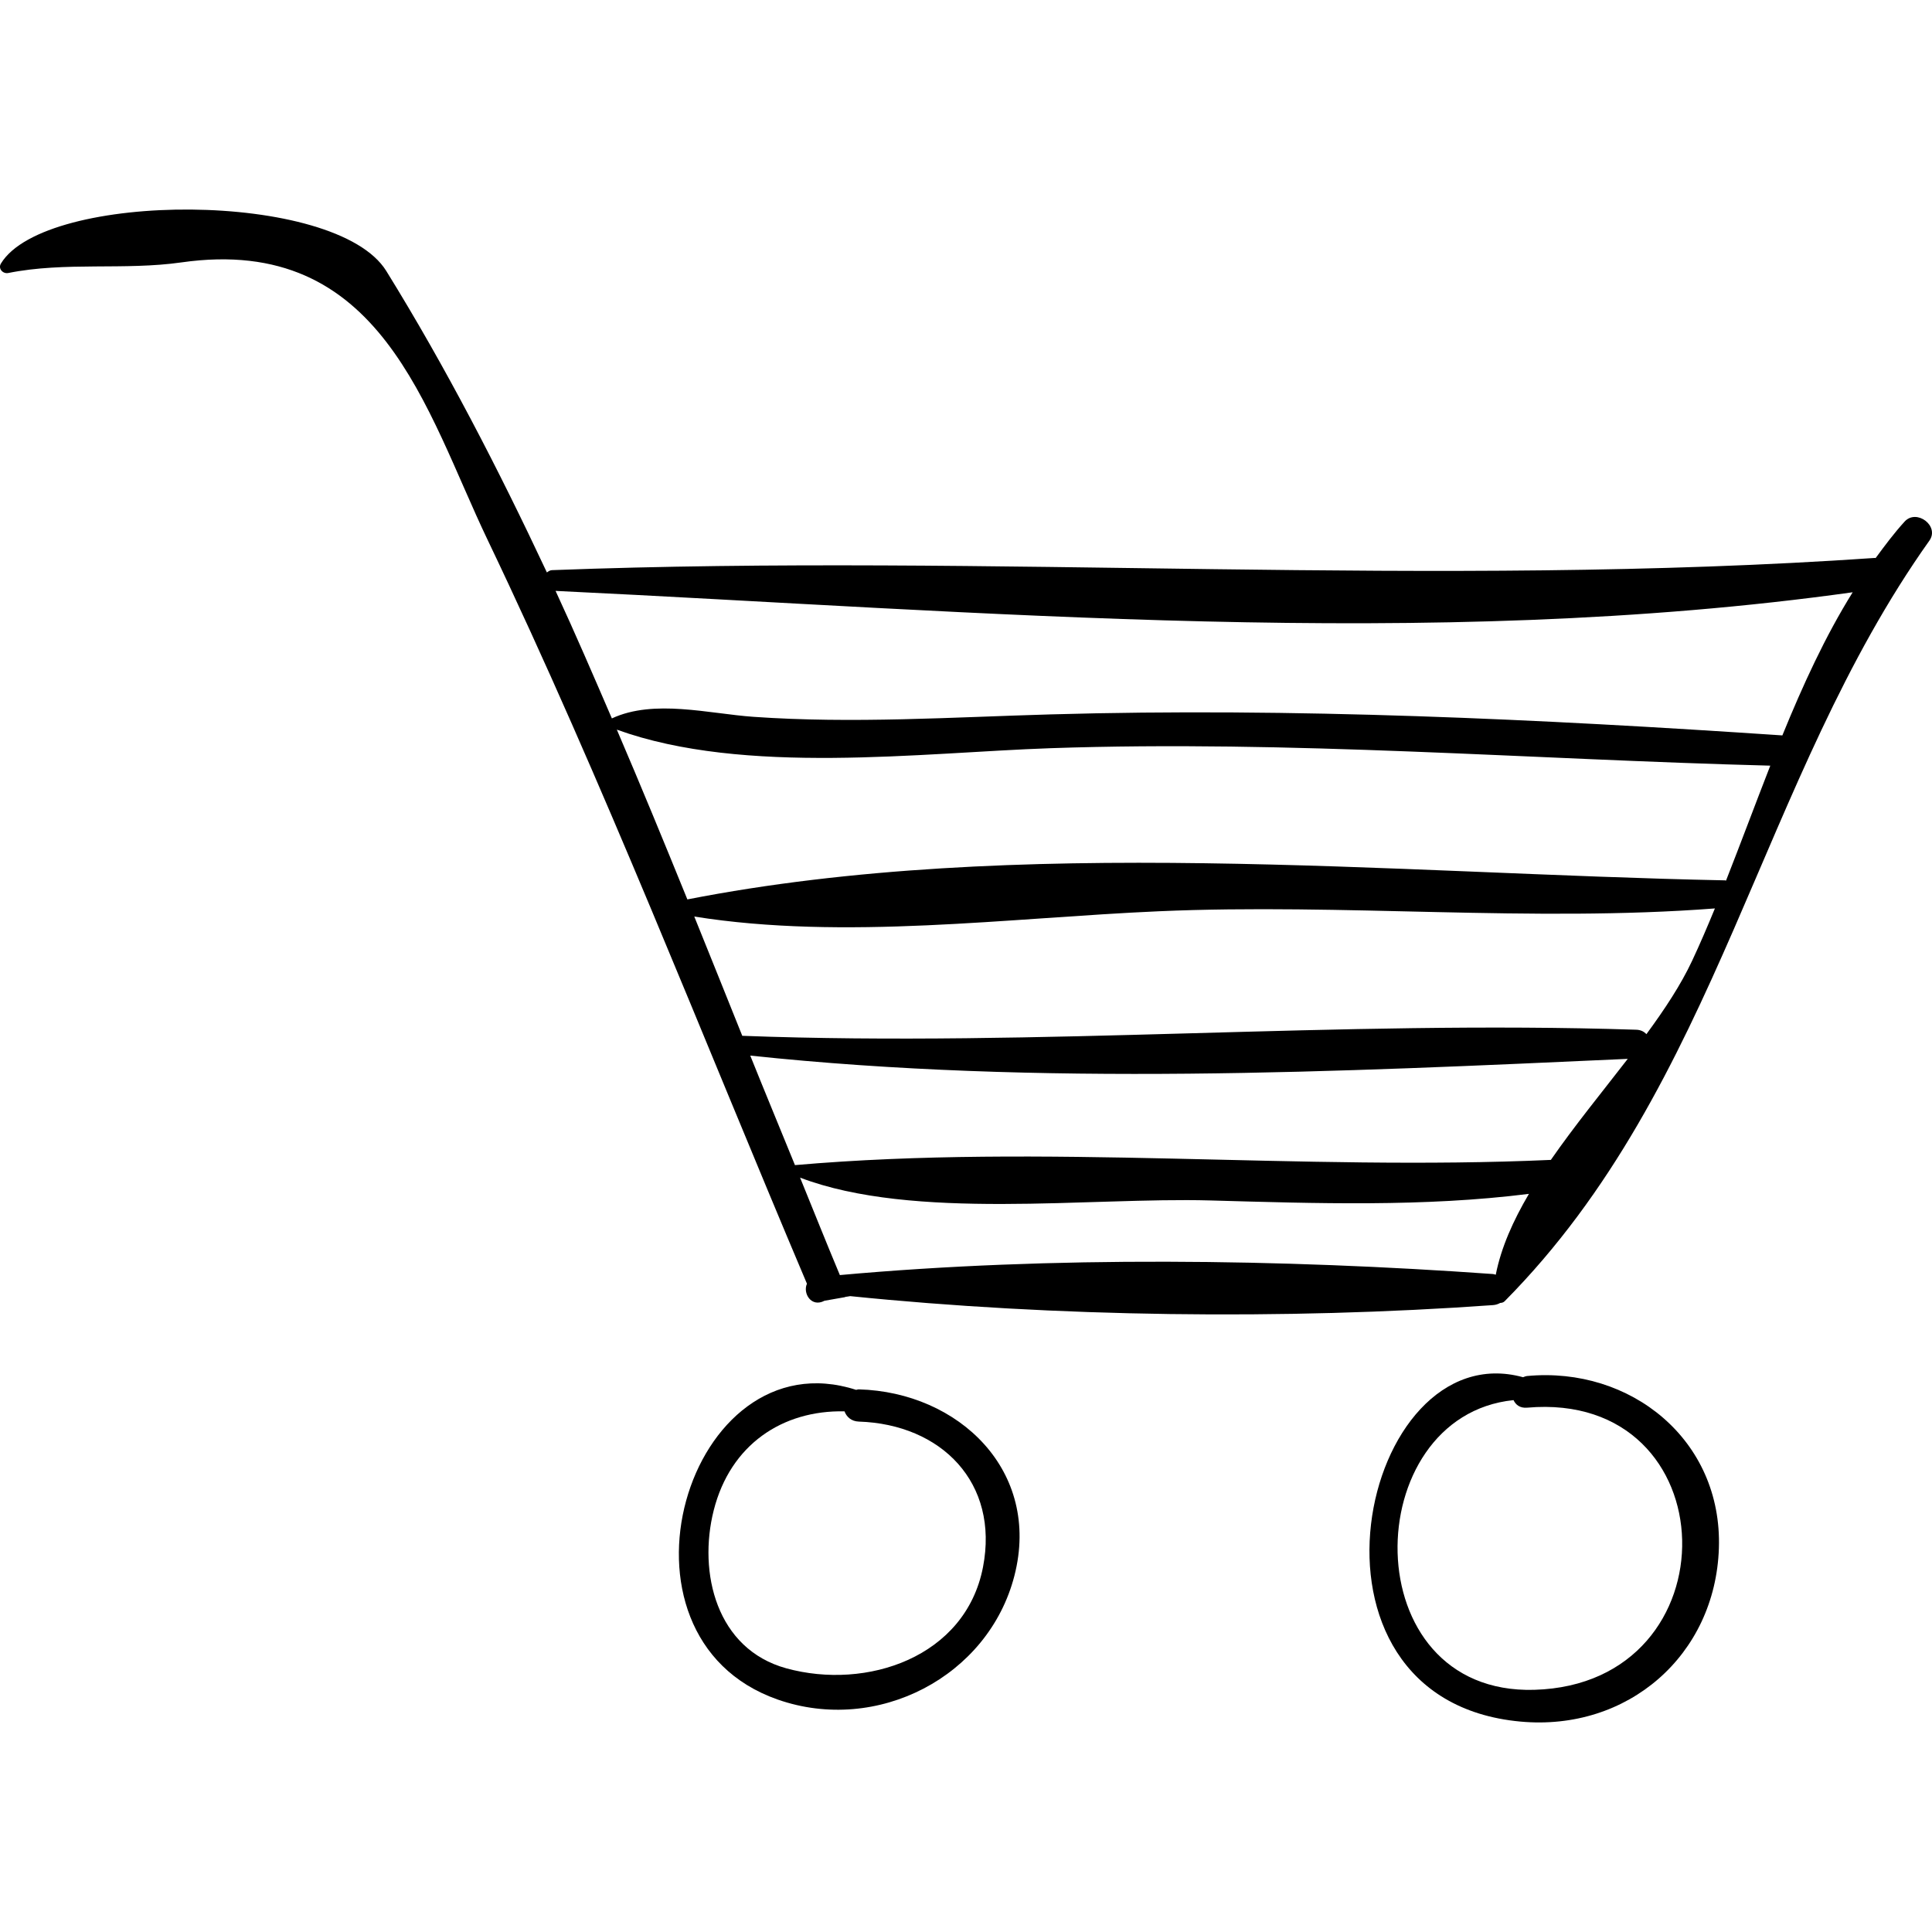
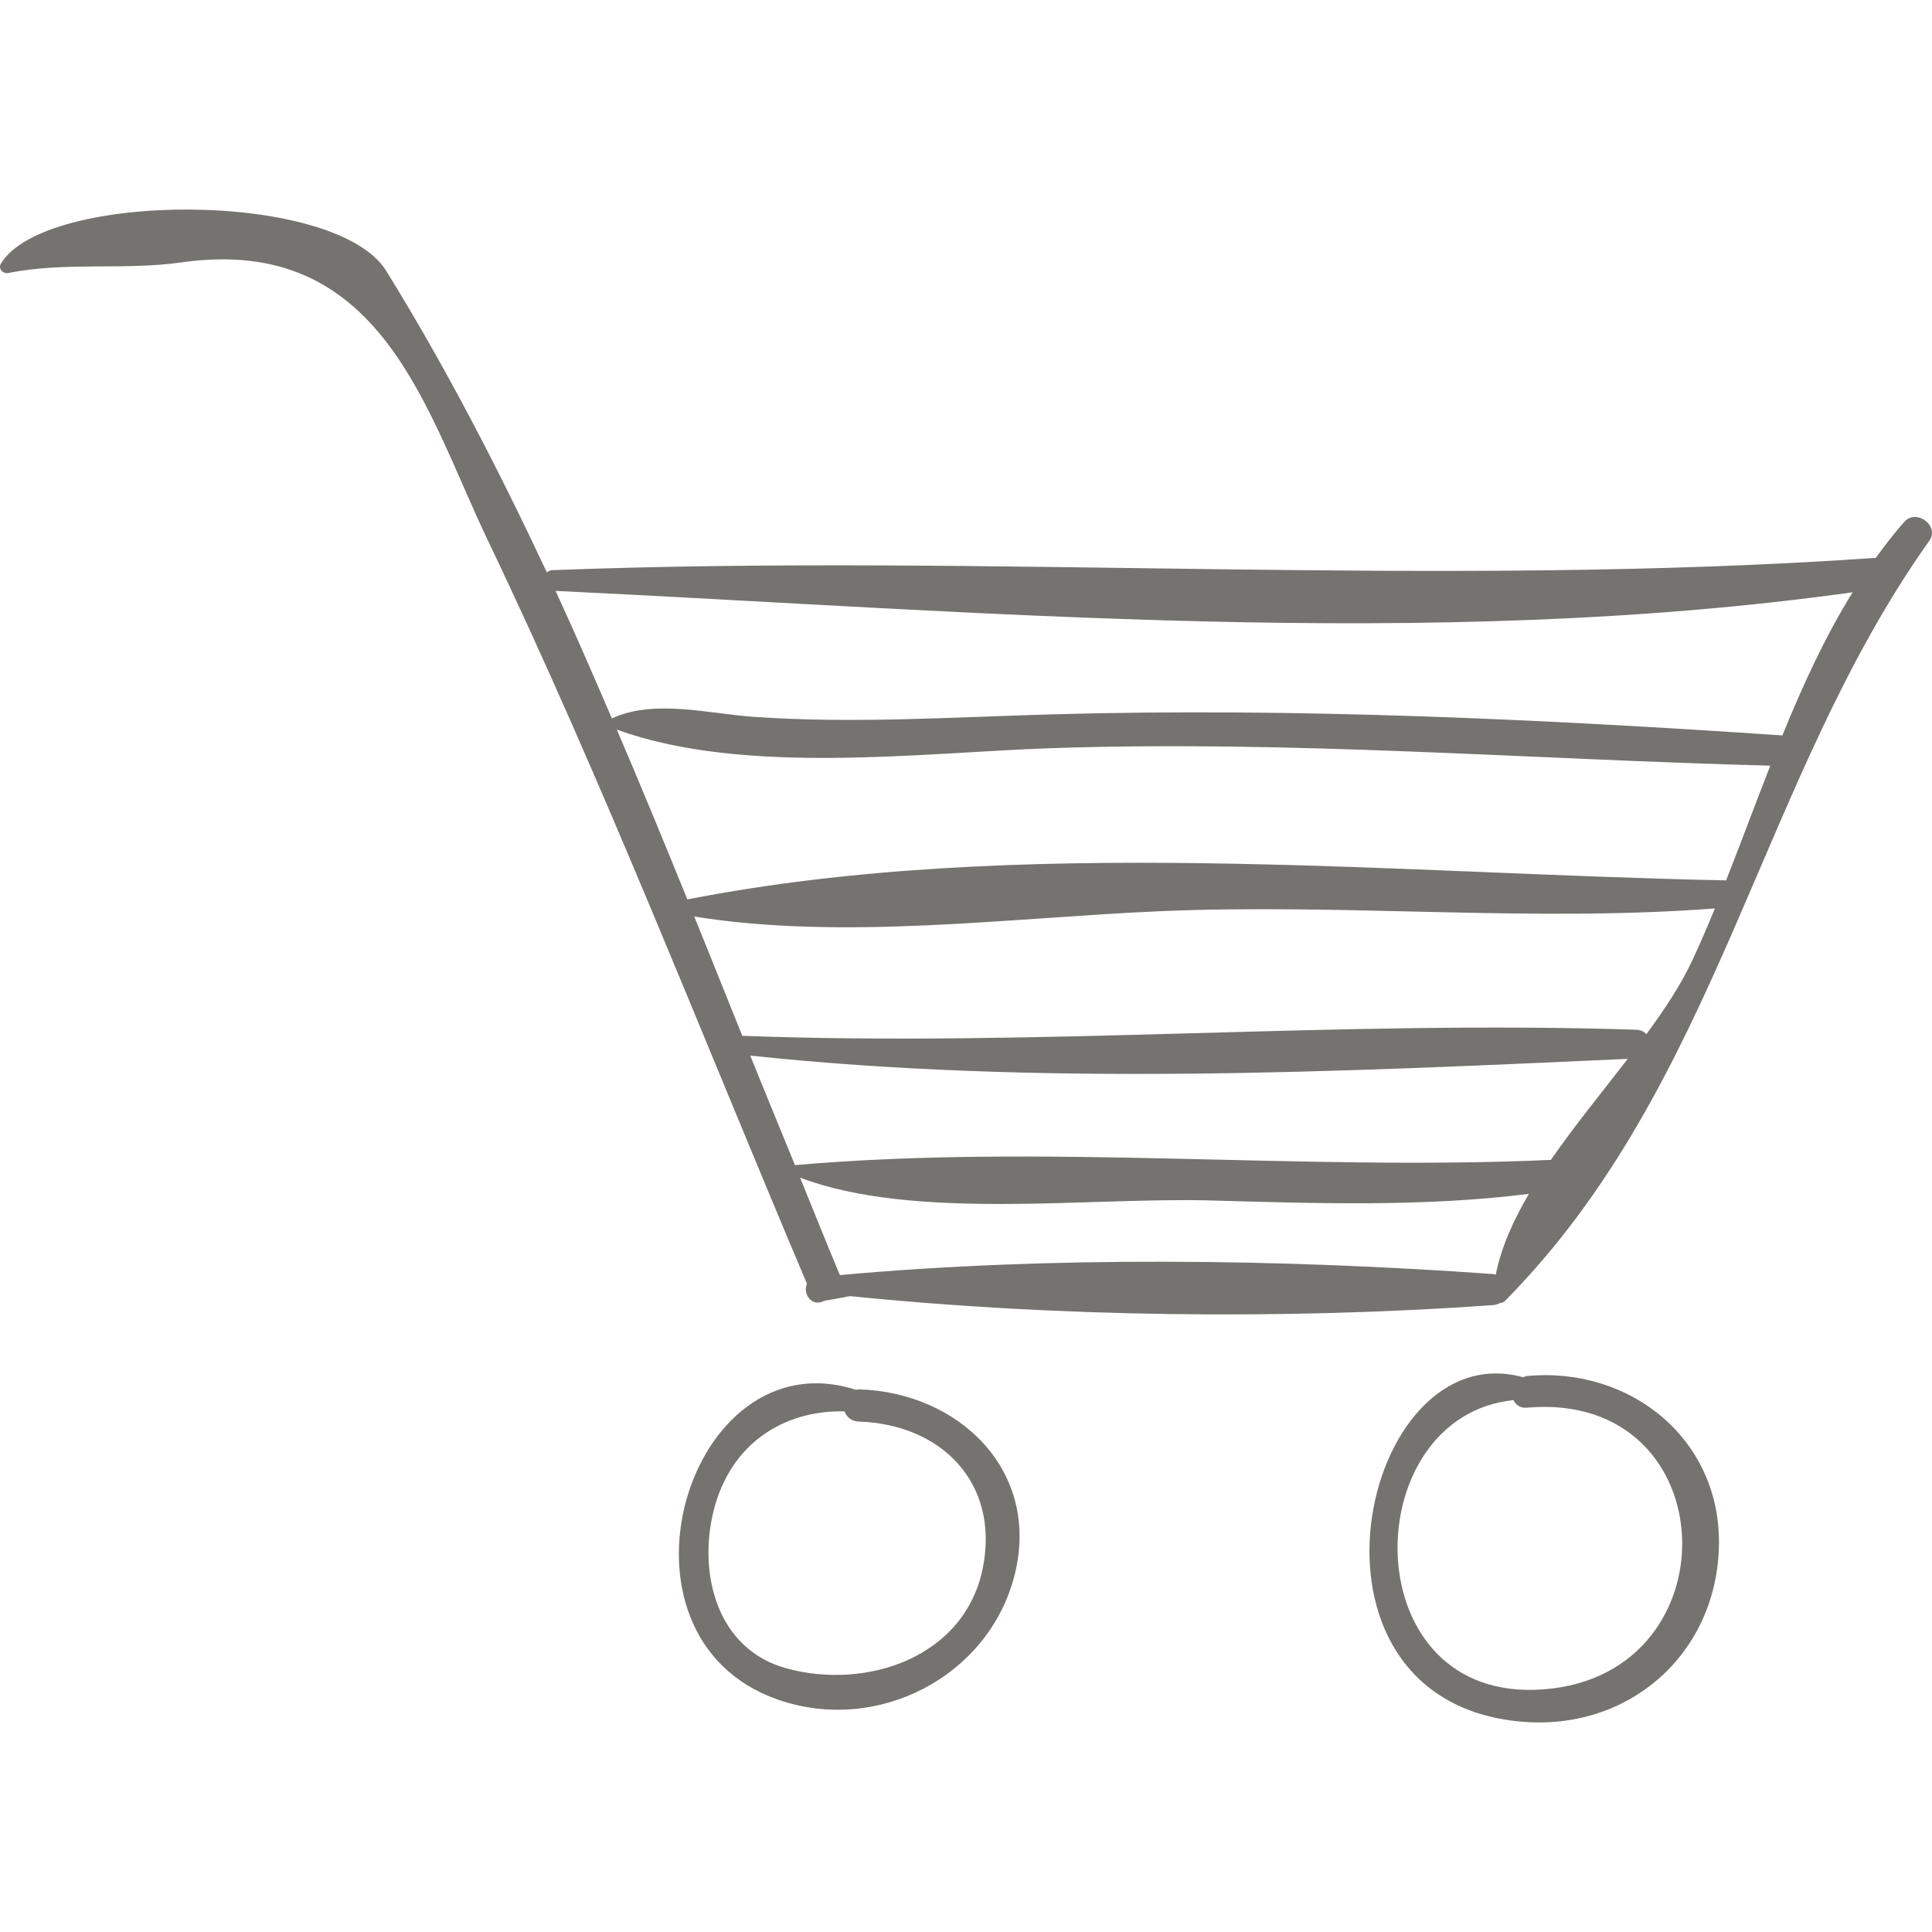
- <svg xmlns="http://www.w3.org/2000/svg" fill="#000000" version="1.1" id="Capa_1" width="800px" height="800px" viewBox="0 0 193.032 193.032" xml:space="preserve">
+ <svg xmlns="http://www.w3.org/2000/svg" fill="#74736F" version="1.1" id="Capa_1" width="800px" height="800px" viewBox="0 0 193.032 193.032" xml:space="preserve">
  <g>
    <g>
      <path d="M190.297,52.111c-1.042,1.142-1.973,2.39-2.896,3.646c-0.028,0-0.049-0.014-0.079-0.012    c-44.141,3.045-88.043-0.459-132.167,1.22c-0.228,0.009-0.364,0.128-0.513,0.23c-4.867-10.367-10.094-20.503-16.046-30.118    c-5.023-8.114-34.083-8.004-38.501-0.75c-0.314,0.515,0.198,1.056,0.73,0.95c5.699-1.144,11.609-0.249,17.303-1.06    c19.97-2.843,24.39,14.765,30.587,27.716c11.637,24.321,21.395,49.514,31.91,74.328c-0.432,0.945,0.429,2.403,1.753,1.701    c0.691-0.121,1.381-0.243,2.072-0.364c0.019,0.001-0.011-0.02,0-0.028c0.189-0.005,0.328-0.051,0.493-0.07    c20.436,2.082,43.288,2.393,64.229,0.897c0.284-0.02,0.517-0.104,0.719-0.217c0.162-0.005,0.321-0.047,0.444-0.171    c21.45-21.651,25.428-52.057,42.435-75.991C193.812,52.551,191.492,50.804,190.297,52.111z M149.446,127.363    c-0.093-0.021-0.17-0.063-0.274-0.07c-21.069-1.504-44.112-1.811-65.259,0.104c-1.345-3.205-2.651-6.491-3.975-9.736    c11.363,4.317,28.876,1.942,40.997,2.28c10.525,0.294,21.324,0.666,31.825-0.659C151.184,121.958,149.977,124.655,149.446,127.363    z M154.951,115.889c-25.069,1.13-50.61-1.651-75.524,0.521c-1.486-3.651-2.989-7.265-4.467-10.942    c28.934,3.07,58.667,1.638,87.673,0.326C160.076,109.104,157.315,112.477,154.951,115.889z M169.07,95.983    c-1.124,2.403-2.743,4.854-4.573,7.344c-0.231-0.254-0.568-0.431-1.019-0.444c-29.768-0.972-59.509,1.729-89.315,0.608    c-1.594-3.971-3.184-7.938-4.795-11.916c14.949,2.392,31.449,0.127,46.421-0.528c18.463-0.808,37.15,1.123,55.552-0.282    C170.608,92.547,169.859,94.299,169.07,95.983z M172.453,87.982c-0.043-0.004-0.073-0.023-0.118-0.024    c-33.216-0.666-70.805-4.525-103.658,1.906c-2.305-5.671-4.634-11.337-7.048-16.964c12.741,4.612,30.423,2.297,43.344,1.854    c23.967-0.822,47.944,1.127,71.902,1.745C175.366,80.361,173.93,84.229,172.453,87.982z M178.081,73.477    c-24.246-1.631-48.818-2.794-73.107-2.1c-9.921,0.283-19.767,0.937-29.682,0.244c-4.451-0.311-9.953-1.799-14.158,0.157    c-1.84-4.267-3.677-8.537-5.625-12.74c42.507,2.028,87.243,6.06,129.597,0.138C182.354,63.594,180.118,68.479,178.081,73.477z" />
      <path d="M85.813,138.816c-0.105-0.003-0.181,0.035-0.276,0.049c-16.854-5.45-25.815,24.648-7.835,30.942    c9.937,3.479,21.057-2.279,23.65-12.368C104.05,146.947,95.787,139.095,85.813,138.816z M98.214,156.575    c-1.745,9.01-11.625,12.319-19.651,10.112c-6.979-1.919-8.831-9.541-7.254-15.782c1.661-6.573,6.876-10.026,13.068-9.893    c0.205,0.551,0.679,0.999,1.436,1.023C94.062,142.302,99.845,148.154,98.214,156.575z" />
      <path d="M152.578,137.482c-0.155,0.016-0.275,0.075-0.406,0.121c-16.209-4.47-24.205,32.184-0.275,34.404    c10.751,0.998,19.485-6.636,19.842-17.313C172.101,143.856,162.908,136.51,152.578,137.482z M153.294,168.835    c-18.099,0.512-17.622-27.354-2.072-28.945c0.216,0.473,0.653,0.816,1.355,0.755C172.775,138.866,173.452,168.264,153.294,168.835    z" />
    </g>
  </g>
</svg>
